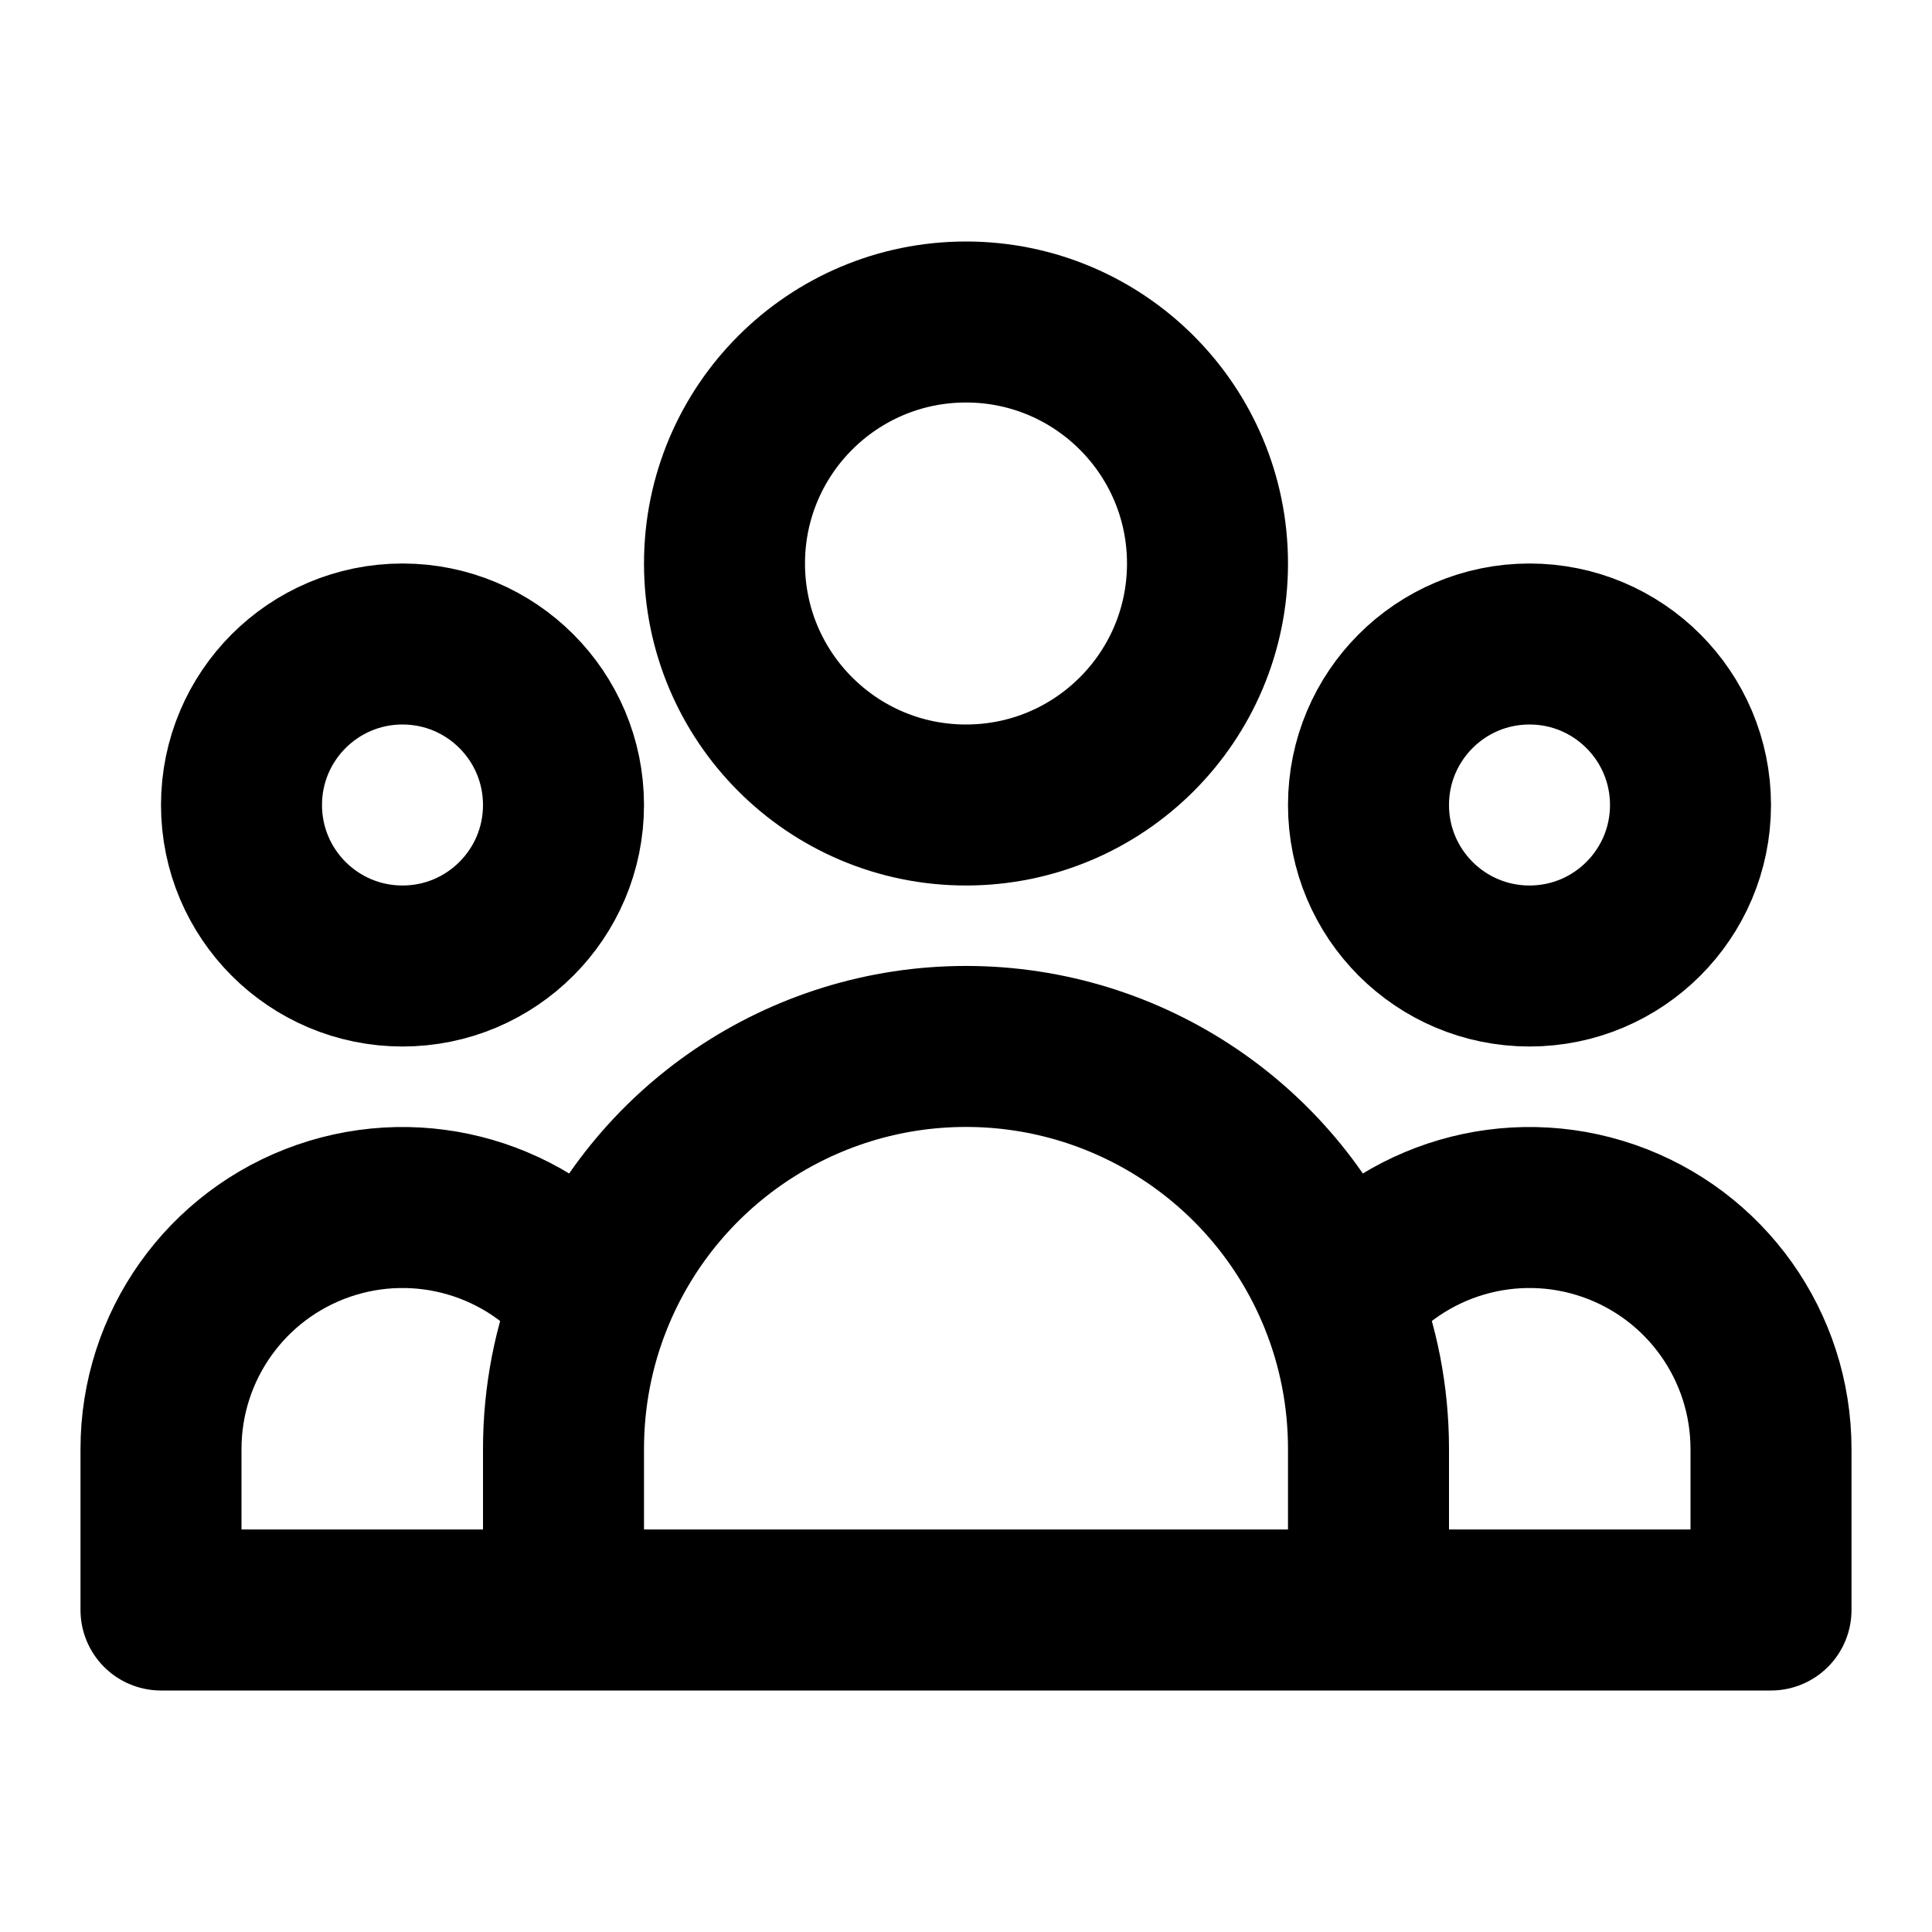
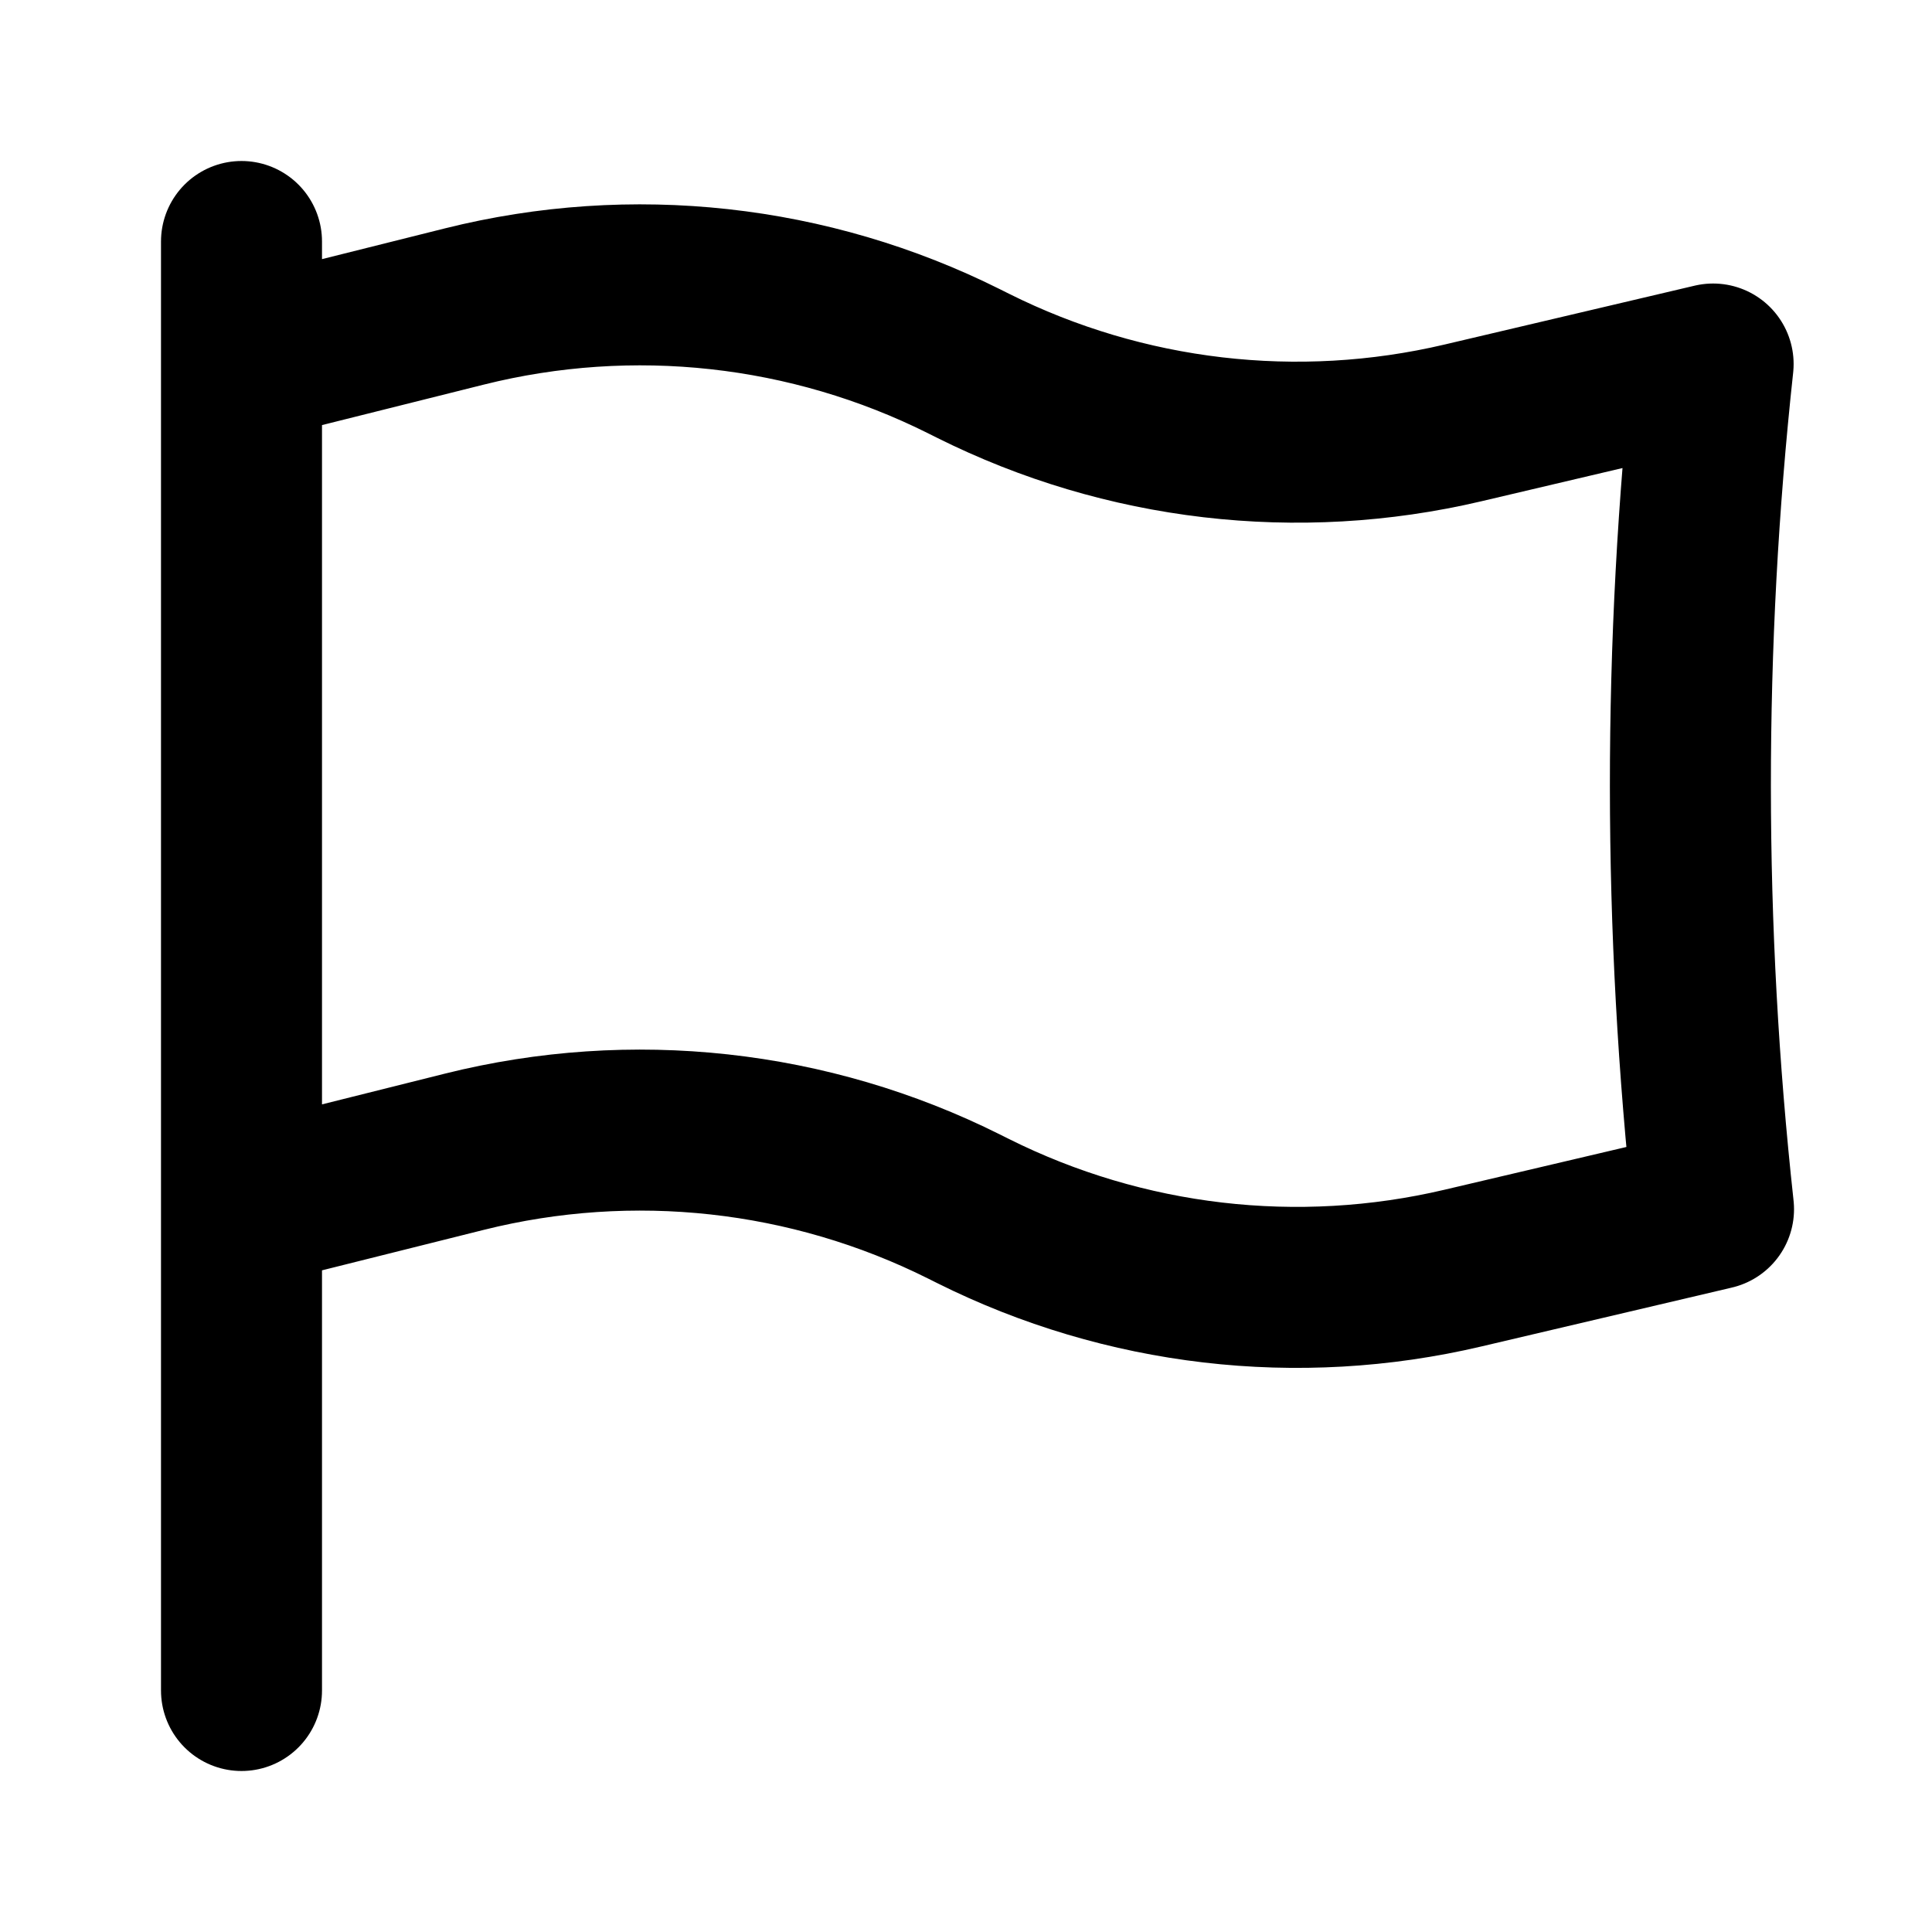
- <svg xmlns="http://www.w3.org/2000/svg" class="h-6 w-6" fill="none" viewBox="0 0 24 24" stroke="currentColor" stroke-width="2">
-   <path stroke-linecap="round" stroke-linejoin="round" d="M17 20h5v-2a3 3 0 00-5.356-1.857M17 20H7m10 0v-2c0-.656-.126-1.283-.356-1.857M7 20H2v-2a3 3 0 015.356-1.857M7 20v-2c0-.656.126-1.283.356-1.857m0 0a5.002 5.002 0 019.288 0M15 7a3 3 0 11-6 0 3 3 0 016 0zm6 3a2 2 0 11-4 0 2 2 0 014 0zM7 10a2 2 0 11-4 0 2 2 0 014 0z" />
+ <svg xmlns="http://www.w3.org/2000/svg" fill="none" viewBox="0 0 24 24" stroke-width="2" stroke="currentColor" class="w-6 h-6">
+   <path stroke-linecap="round" stroke-linejoin="round" d="M3 3v1.5M3 21v-6m0 0 2.77-.693a9 9 0 0 1 6.208.682l.108.054a9 9 0 0 0 6.086.71l3.114-.732a48.524 48.524 0 0 1-.005-10.499l-3.11.732a9 9 0 0 1-6.085-.711l-.108-.054a9 9 0 0 0-6.208-.682L3 4.5M3 15V4.5" />
</svg>
